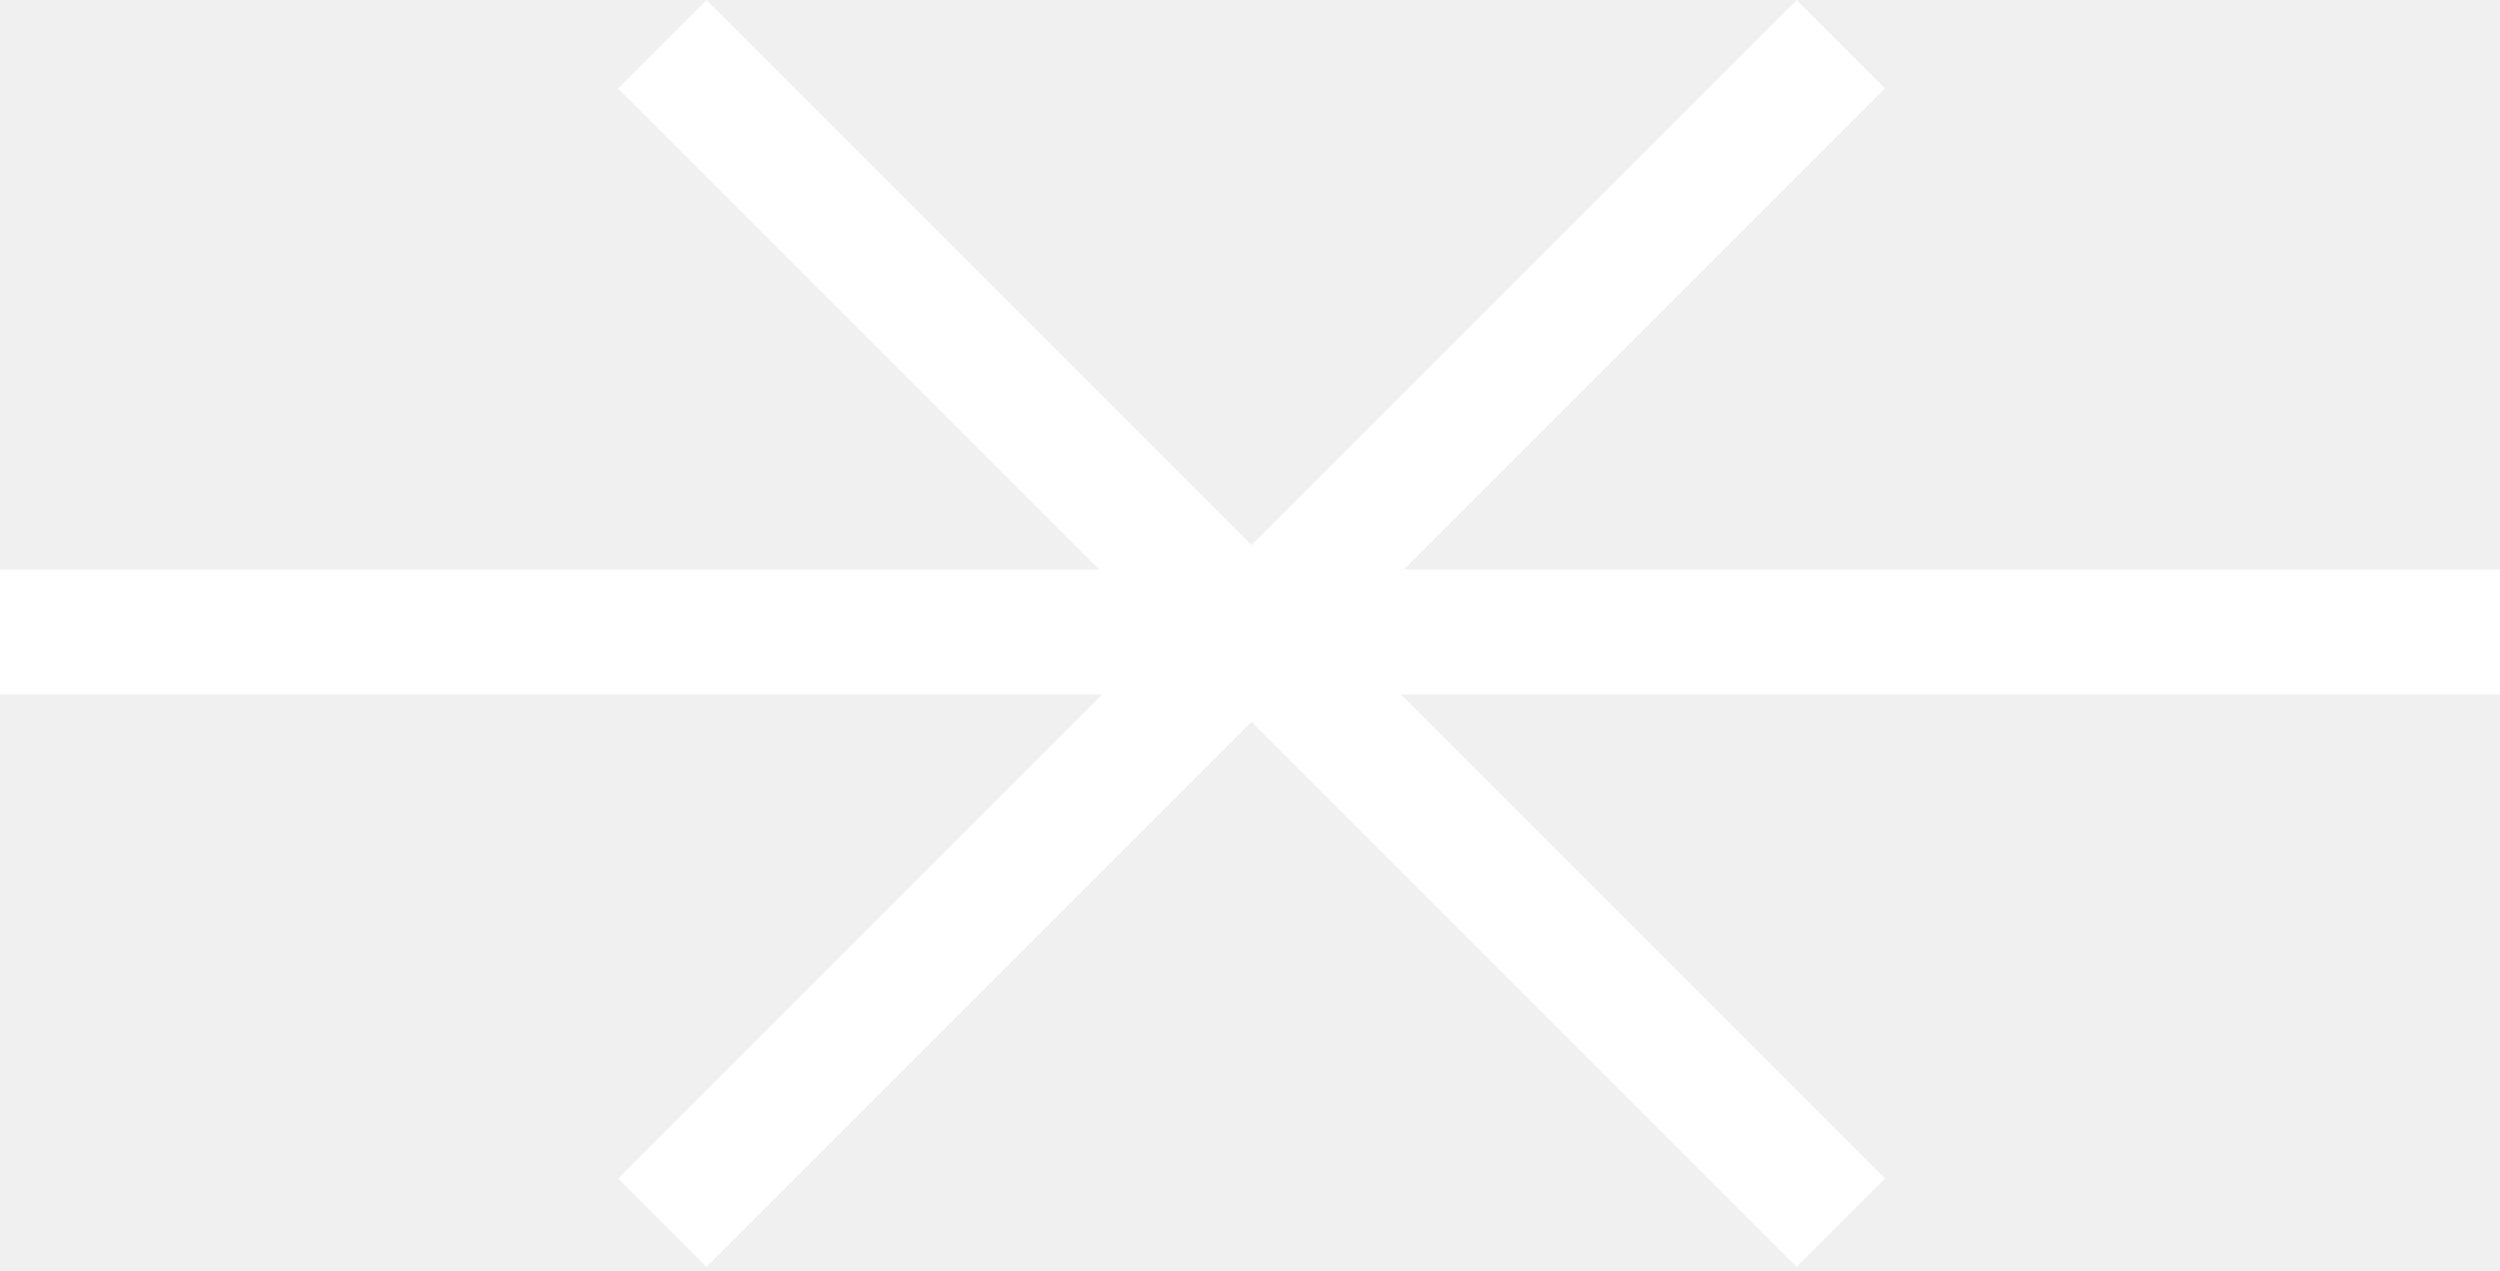
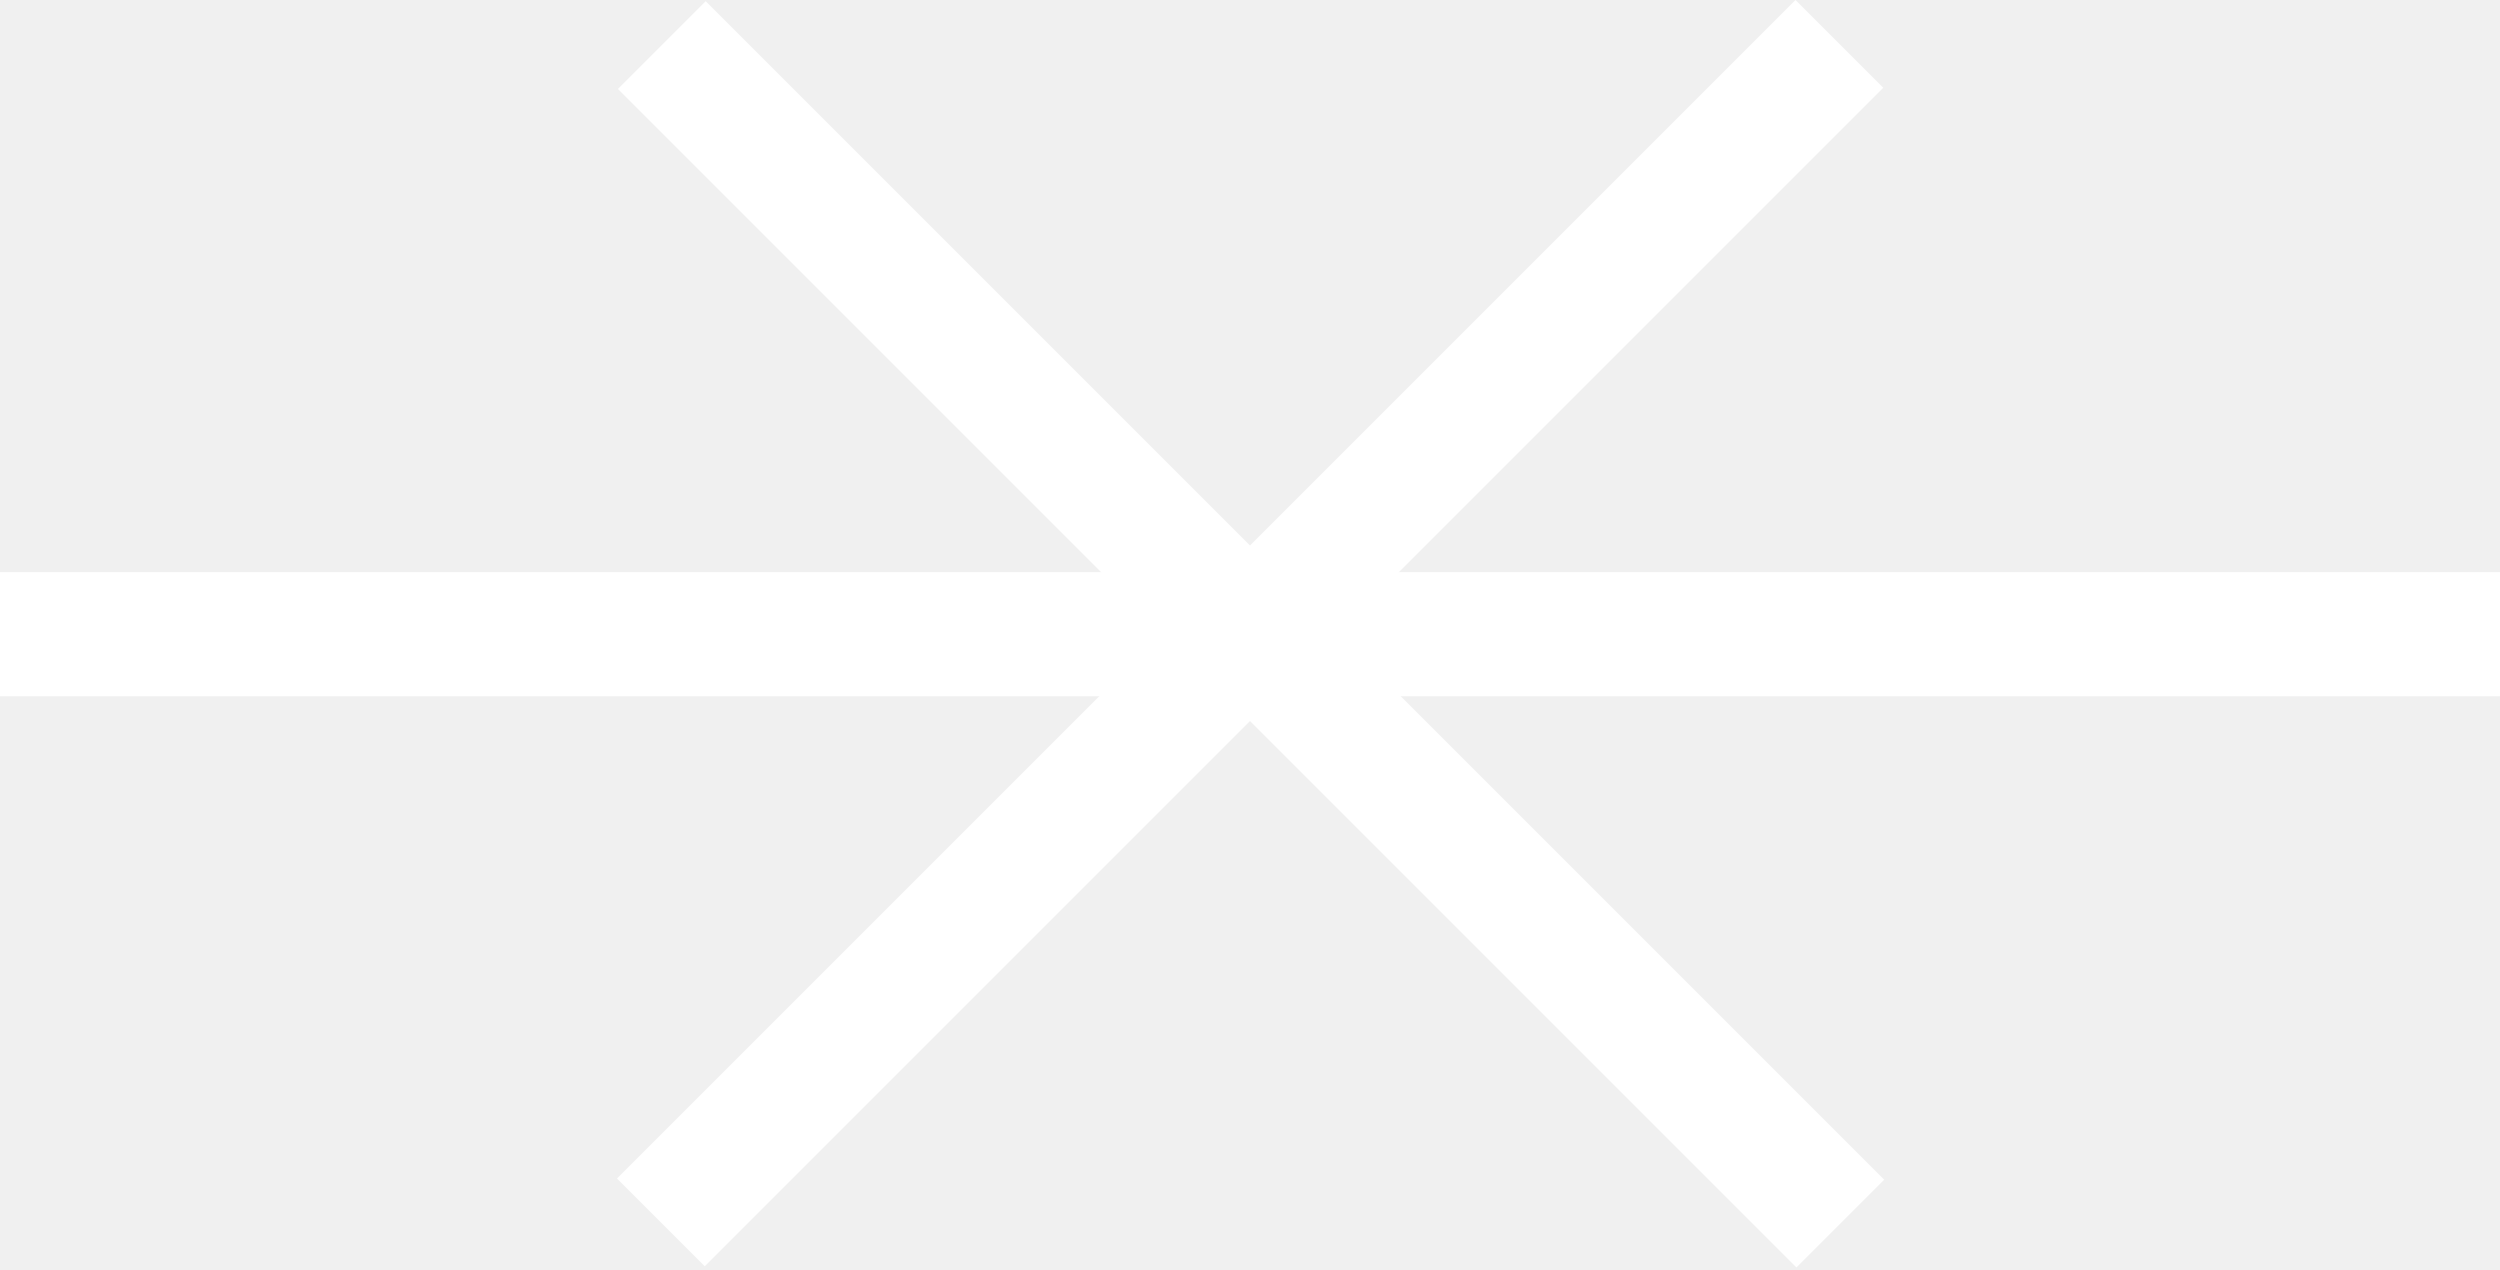
- <svg xmlns="http://www.w3.org/2000/svg" width="360" height="183" viewBox="0 0 360 183" fill="none">
-   <rect y="82" width="360" height="18" fill="white" />
-   <rect x="89" y="169.706" width="240" height="18" transform="rotate(-45 89 169.706)" fill="white" />
-   <rect x="101.728" y="6.10352e-05" width="240" height="18" transform="rotate(45 101.728 6.10352e-05)" fill="white" />
+ <svg xmlns="http://www.w3.org/2000/svg" width="705" height="358" viewBox="0 0 705 358" fill="none">
+   <rect y="161.34" width="705" height="35" fill="white" />
+   <rect x="174" y="332.34" width="470" height="35" transform="rotate(-45 174 332.34)" fill="white" />
+   <path d="M199 0.34L531.34 332.681L506.591 357.429L174.251 25.089L199 0.34Z" fill="white" />
</svg>
